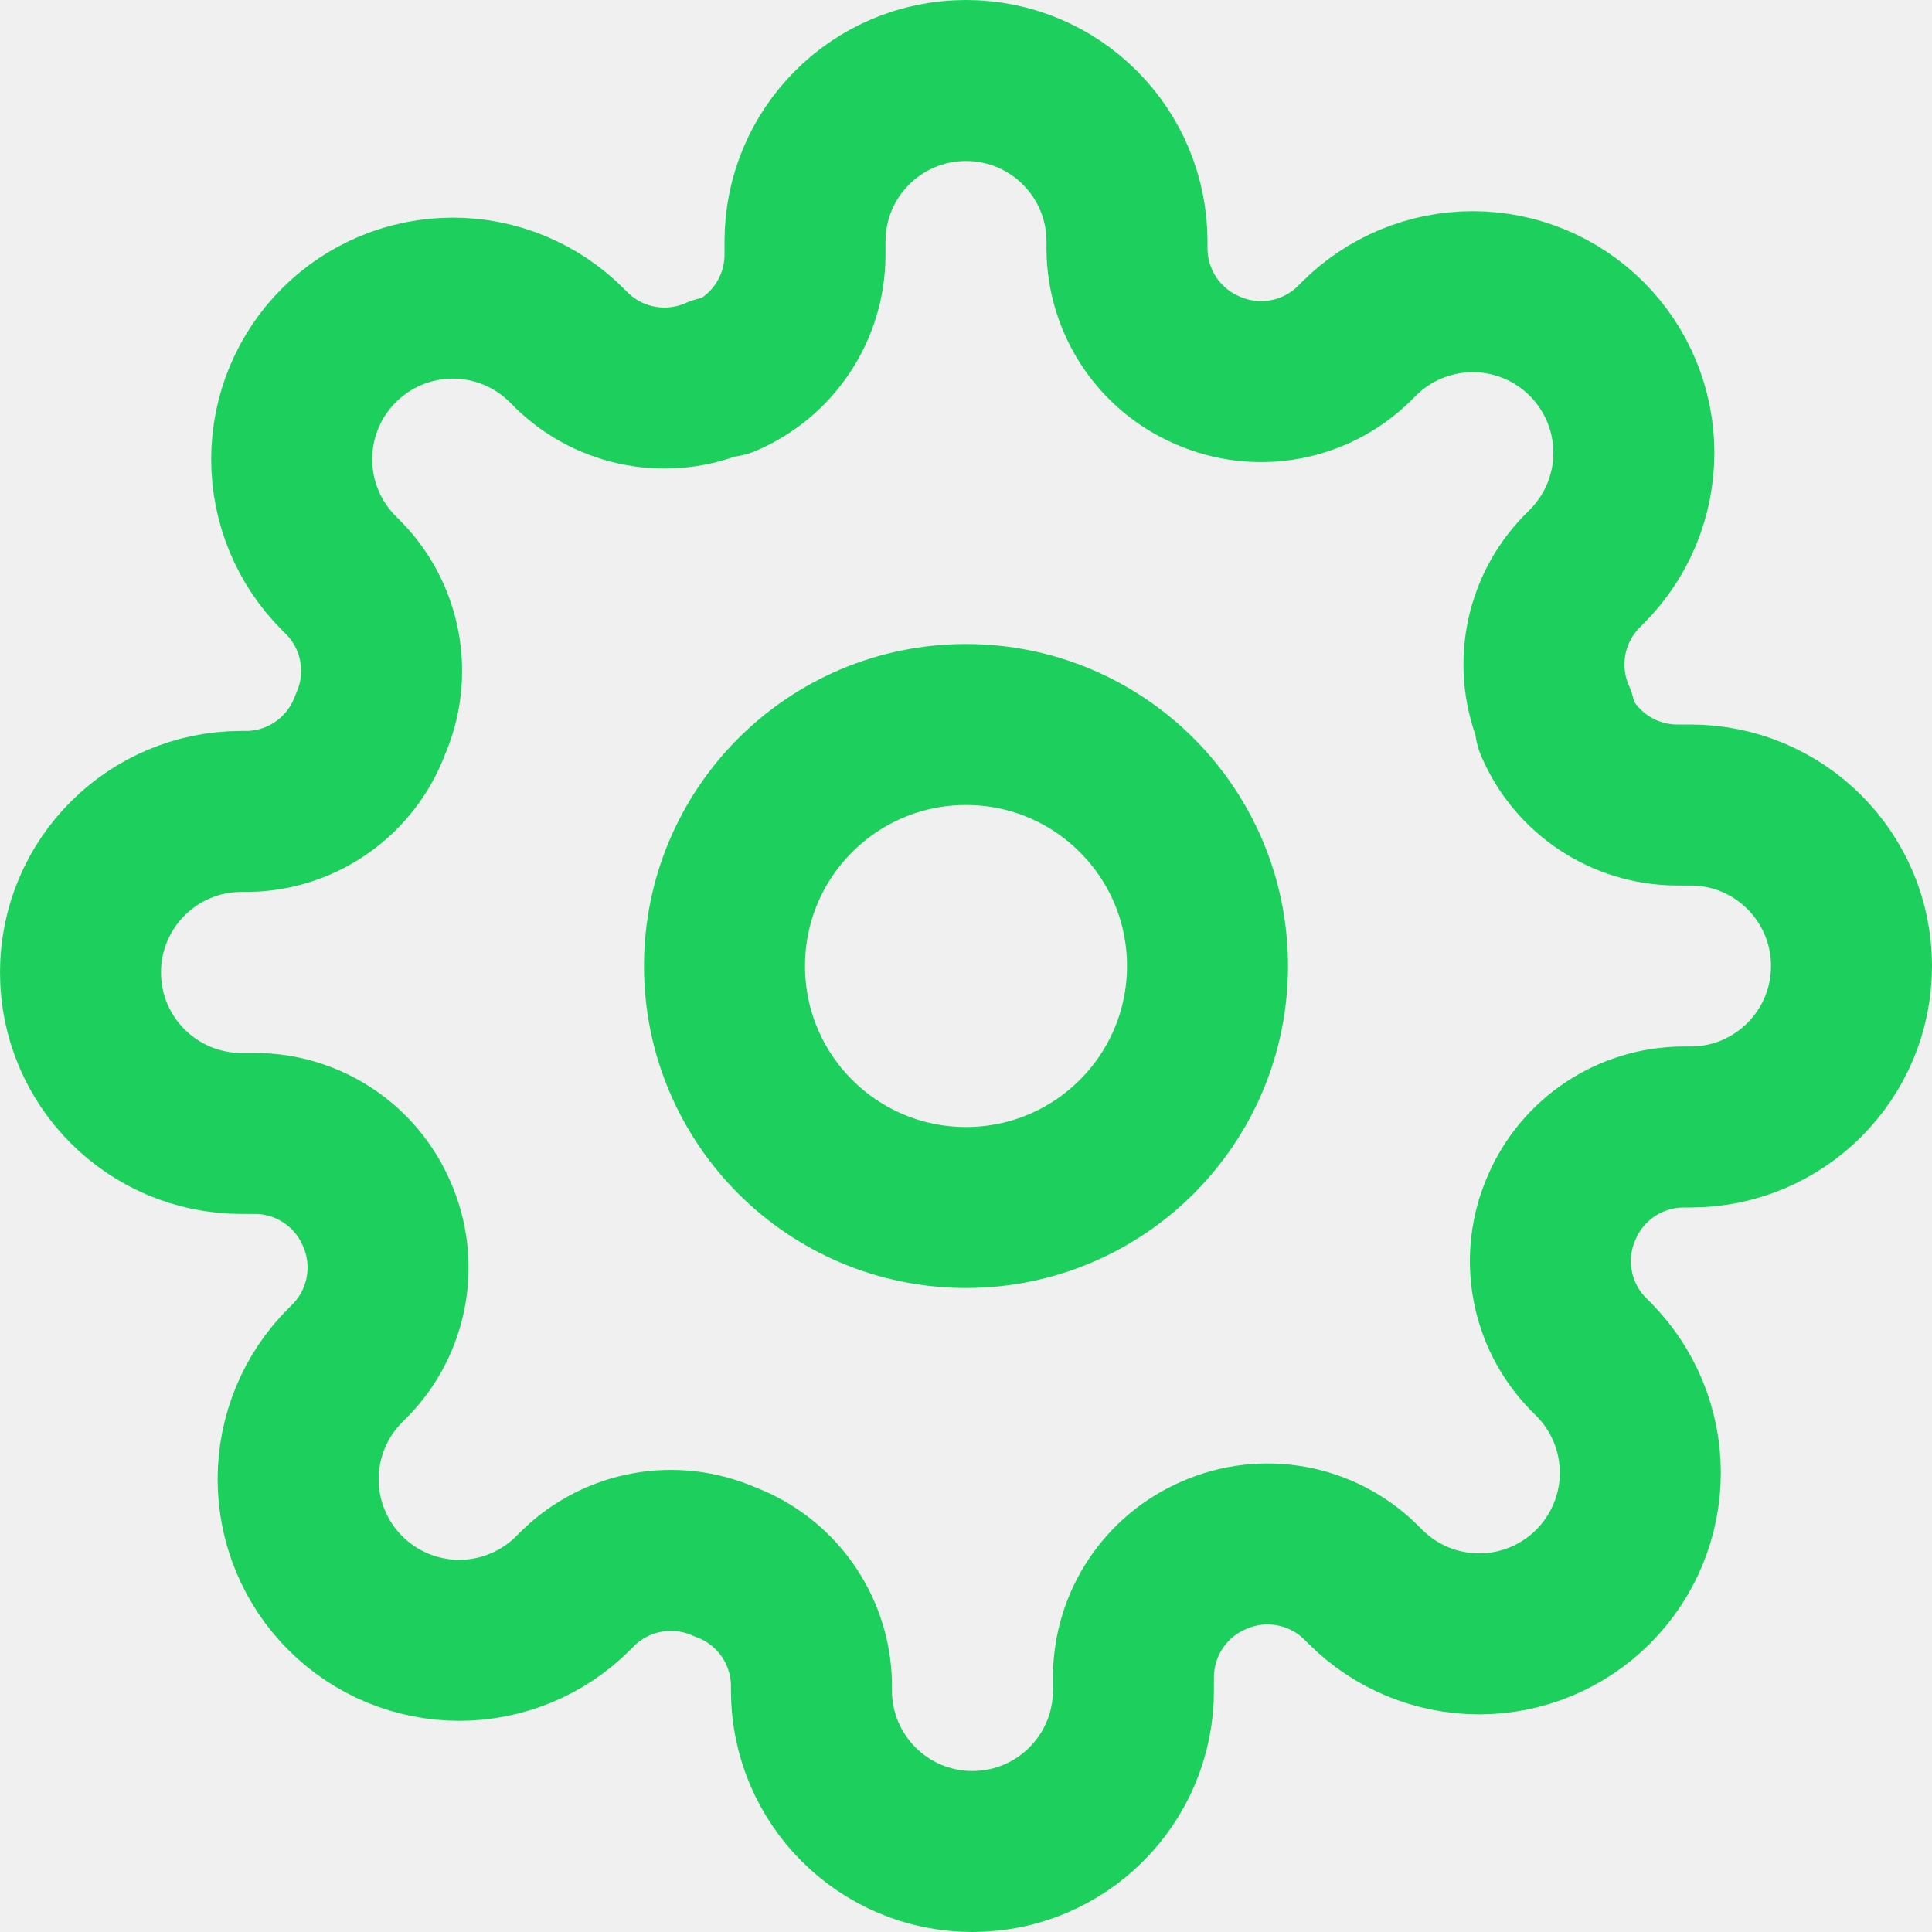
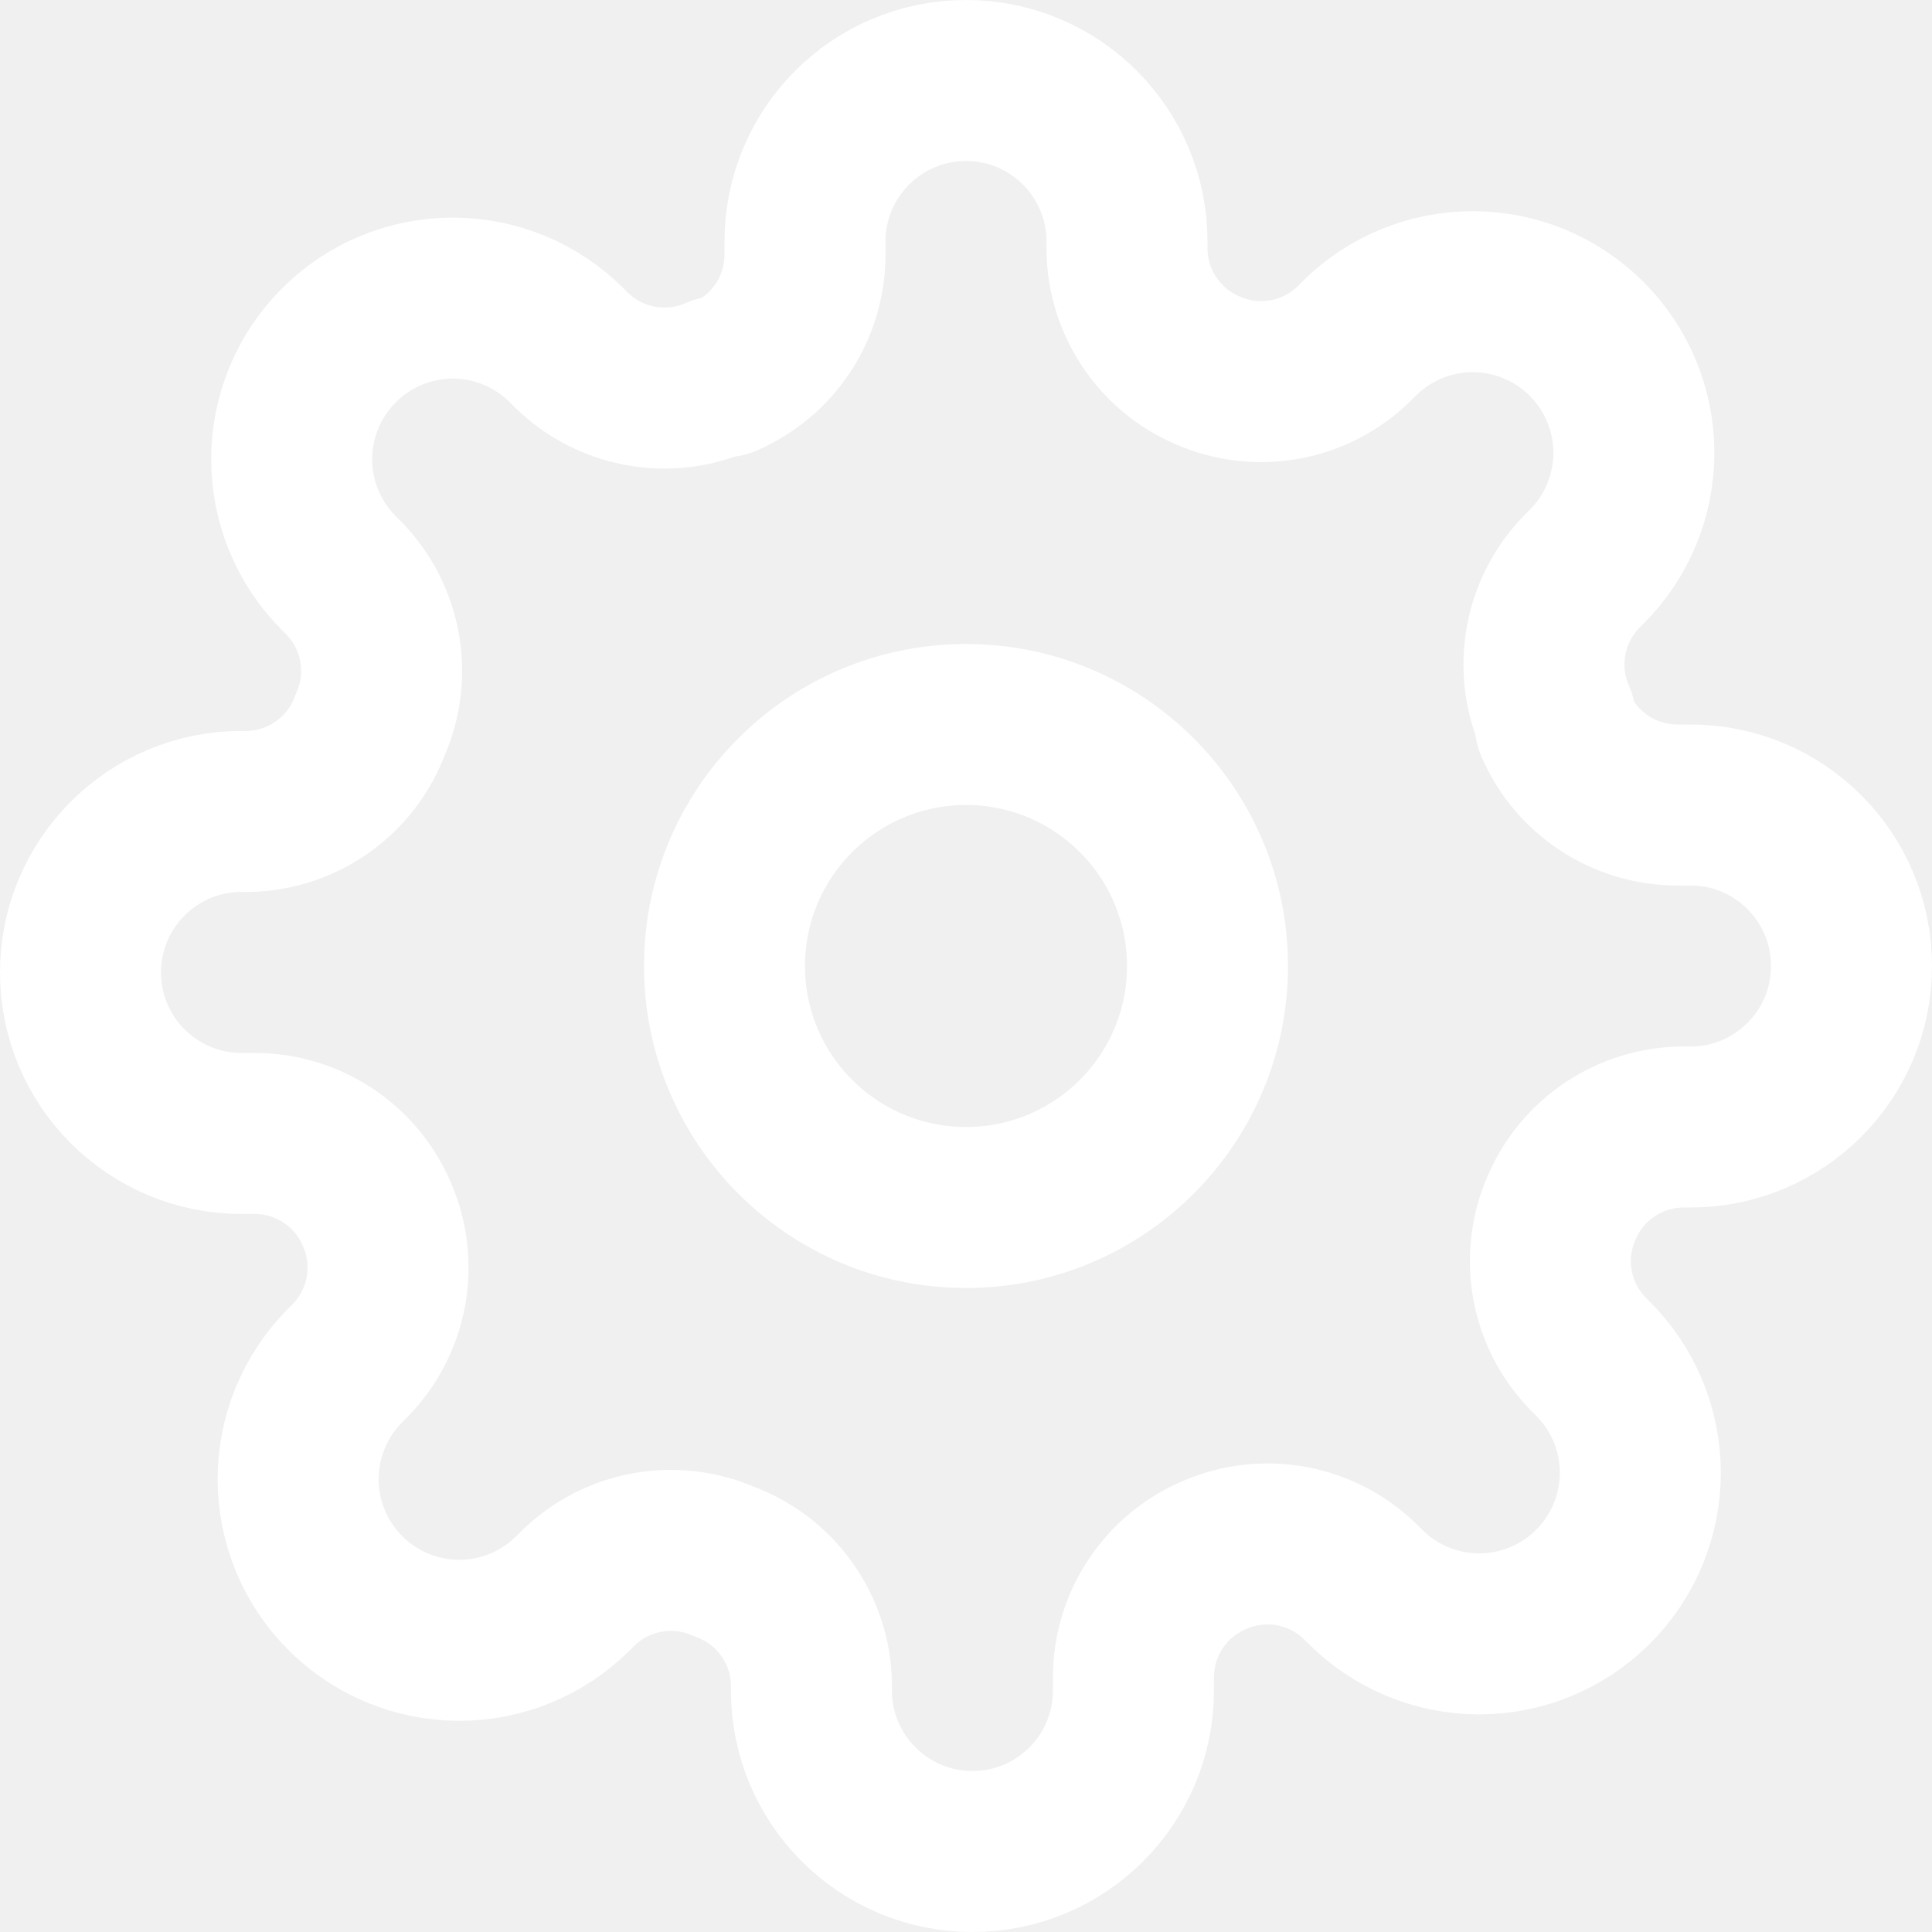
- <svg xmlns="http://www.w3.org/2000/svg" width="24" height="24" viewBox="0 0 24 24" fill="none" stroke="#1dd05e" stroke-width="2" stroke-linecap="round" stroke-linejoin="round" class="feather feather-settings">
+ <svg xmlns="http://www.w3.org/2000/svg" width="24" height="24" viewBox="0 0 24 24" fill="none" stroke="#FFFFFF" stroke-width="2" stroke-linecap="round" stroke-linejoin="round" class="feather feather-settings">
  <circle cx="12" cy="12" r="3" />
  <path d="M19.4 15a1.65 1.65 0 0 0 .33 1.82l.06.06a2 2 0 0 1 0 2.83 2 2 0 0 1-2.83 0l-.06-.06a1.65 1.65 0 0 0-1.82-.33 1.65 1.65 0 0 0-1 1.51V21a2 2 0 0 1-2 2 2 2 0 0 1-2-2v-.09A1.65 1.65 0 0 0 9 19.4a1.65 1.65 0 0 0-1.82.33l-.06.06a2 2 0 0 1-2.83 0 2 2 0 0 1 0-2.83l.06-.06a1.65 1.65 0 0 0 .33-1.82 1.65 1.65 0 0 0-1.51-1H3a2 2 0 0 1-2-2 2 2 0 0 1 2-2h.09A1.65 1.65 0 0 0 4.6 9a1.65 1.65 0 0 0-.33-1.82l-.06-.06a2 2 0 0 1 0-2.83 2 2 0 0 1 2.83 0l.06.06a1.65 1.65 0 0 0 1.82.33H9a1.65 1.65 0 0 0 1-1.51V3a2 2 0 0 1 2-2 2 2 0 0 1 2 2v.09a1.65 1.65 0 0 0 1 1.51 1.65 1.65 0 0 0 1.82-.33l.06-.06a2 2 0 0 1 2.83 0 2 2 0 0 1 0 2.83l-.06.06a1.65 1.65 0 0 0-.33 1.82V9a1.65 1.65 0 0 0 1.51 1H21a2 2 0 0 1 2 2 2 2 0 0 1-2 2h-.09a1.65 1.65 0 0 0-1.51 1z" />
</svg>
